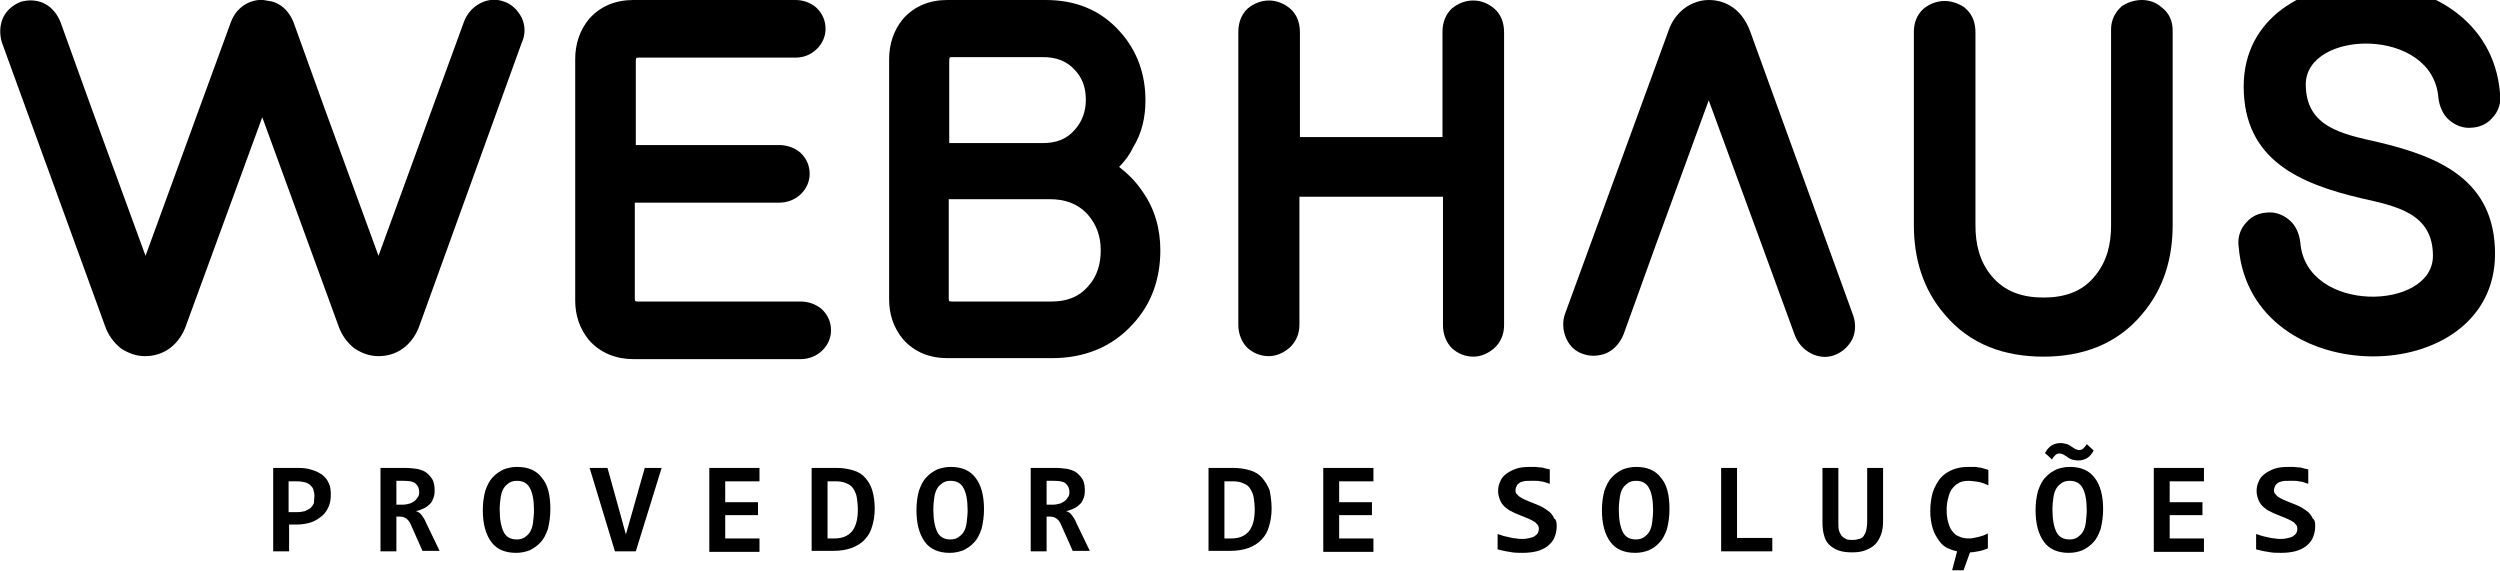
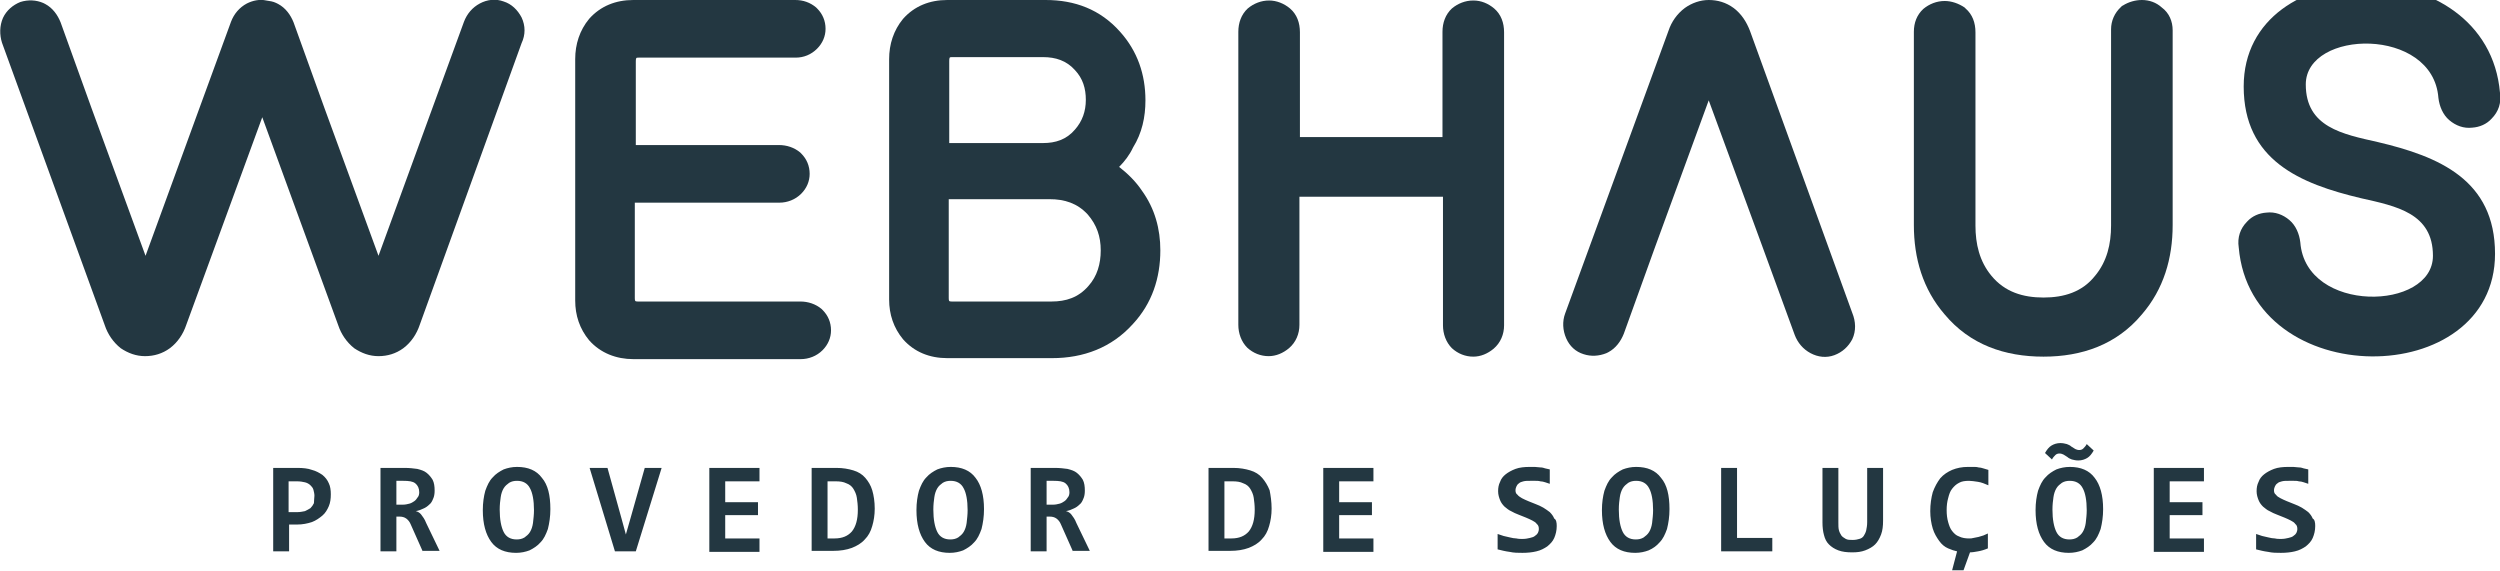
- <svg xmlns="http://www.w3.org/2000/svg" version="1.1" id="Layer_1" x="0px" y="0px" viewBox="0 0 503.3 114.8" style="enable-background:new 0 0 503.3 114.8;" xml:space="preserve">
+ <svg xmlns="http://www.w3.org/2000/svg" version="1.1" id="Layer_1" x="0px" y="0px" viewBox="0 0 503.3 114.8" style="enable-background:new 0 0 503.3 114.8; fill: #233741" xml:space="preserve">
  <style type="text/css">
	.st0{fill-rule:evenodd;clip-rule:evenodd;}
</style>
  <g>
    <path class="st0" d="M191,40.2V60c0,0.2,0,0.4,0.1,0.6c0.1,0.1,0.5,0.1,0.5,0.1h20.1c2.9,0,5.4-0.8,7.4-3.1c1.8-2,2.5-4.5,2.5-7.2   c0-2.8-0.8-5.1-2.6-7.2c-2.1-2.3-4.7-3.1-7.7-3.1H191L191,40.2z M191,28.8h19c2.5,0,4.7-0.7,6.4-2.7c1.5-1.7,2.2-3.7,2.2-6   s-0.6-4.3-2.2-6c-1.7-1.9-3.9-2.6-6.4-2.6h-18.3c-0.1,0-0.5,0-0.5,0.1c-0.1,0.2-0.1,0.5-0.1,0.7V28.8L191,28.8z M225.3,33.6   c1.8,1.4,3.4,3,4.6,4.8c2.6,3.6,3.7,7.7,3.7,12c0,5.6-1.7,10.7-5.5,14.8c-4.3,4.8-10,6.9-16.3,6.9h-21.1c-3.5,0-6.6-1.2-8.9-3.8   c-1.9-2.3-2.8-5-2.8-8V11.9c0-3,0.9-5.8,2.8-8.1c2.3-2.6,5.4-3.8,8.9-3.8h19.8c5.9,0,11,1.9,15,6.4c3.5,3.9,5.1,8.6,5.1,13.8   c0,3.4-0.7,6.6-2.5,9.5C227.4,31.2,226.4,32.5,225.3,33.6L225.3,33.6z" />
    <path class="st0" d="M127.7,29.2h29.1c1.6,0,3.1,0.5,4.3,1.5l0.1,0.1l0.1,0.1c1.1,1.1,1.7,2.5,1.7,4.1c0,1.5-0.6,2.9-1.7,4   c-1.2,1.2-2.8,1.8-4.4,1.8h-29.1V60c0,0.2,0,0.4,0.1,0.6c0.1,0.1,0.5,0.1,0.5,0.1h32.7c1.6,0,3.1,0.5,4.3,1.5l0.1,0.1l0.1,0.1   c1.1,1.1,1.7,2.5,1.7,4.1c0,1.5-0.6,2.9-1.7,4c-1.2,1.2-2.8,1.8-4.4,1.8h-33.7c-3.4,0-6.6-1.2-8.9-3.8c-1.9-2.3-2.8-5-2.8-8V11.9   c0-3,0.9-5.8,2.8-8.1c2.3-2.6,5.4-3.8,8.9-3.8h32.6c1.6,0,3,0.5,4.2,1.5l0.1,0.1l0.1,0.1c1.1,1.1,1.7,2.5,1.7,4.1   c0,1.5-0.6,2.9-1.7,4c-1.2,1.2-2.7,1.8-4.3,1.8h-31.6c-0.1,0-0.5,0-0.5,0.1c-0.1,0.2-0.1,0.5-0.1,0.7V29.2L127.7,29.2z" />
    <path class="st0" d="M435.2,1.5c1.5,1.1,2.2,2.8,2.2,4.6v39.2c0,6.7-1.8,12.9-6.2,18c-5.1,6.1-12.1,8.5-19.8,8.5   c-7.8,0-14.8-2.4-19.9-8.5c-4.4-5.1-6.2-11.3-6.2-18V6.4c0-1.8,0.6-3.4,1.9-4.6l0,0l0,0c1.2-1,2.7-1.6,4.3-1.6c1.4,0,2.8,0.5,4,1.3   l0.1,0.1l0.1,0.1c1.4,1.2,2,2.9,2,4.8v38.9c0,3.7,0.8,7.2,3.2,10.1c2.7,3.3,6.4,4.4,10.5,4.4c4.1,0,7.8-1.1,10.4-4.4   c2.4-2.9,3.2-6.4,3.2-10.1V5.9c0-1.7,0.7-3.3,2-4.5l0.2-0.2l0.2-0.1c1.1-0.7,2.5-1.1,3.8-1.1C432.7,0,434.1,0.5,435.2,1.5   L435.2,1.5z" />
    <path class="st0" d="M261.5,27.6h28.9V6.4c0-1.8,0.6-3.5,1.9-4.7l0,0l0,0c1.2-1,2.7-1.6,4.3-1.6c1.6,0,3,0.6,4.2,1.6   c1.4,1.2,2,2.9,2,4.8v59c0,1.8-0.7,3.5-2.1,4.7c-1.2,1-2.6,1.6-4.1,1.6c-1.6,0-3.1-0.6-4.3-1.7l0,0l0,0c-1.2-1.2-1.8-2.9-1.8-4.6   V39.6h-28.9v25.8c0,1.8-0.7,3.5-2.1,4.7c-1.2,1-2.6,1.6-4.1,1.6c-1.6,0-3.1-0.6-4.3-1.7l0,0l0,0c-1.2-1.2-1.8-2.9-1.8-4.6v-59   c0-1.8,0.6-3.5,1.9-4.7l0,0l0,0c1.2-1,2.7-1.6,4.3-1.6c1.5,0,3,0.6,4.2,1.6c1.4,1.2,2,2.9,2,4.8V27.6L261.5,27.6z" />
    <path class="st0" d="M333.1,50l-6.2,17.2c-0.6,1.5-1.6,2.9-3.1,3.7l-0.2,0.1l-0.2,0.1c-1.5,0.6-3.1,0.7-4.6,0.2   c-1.6-0.5-2.8-1.6-3.5-3.2c-0.7-1.6-0.8-3.4-0.2-5l20.8-56.9c0.6-1.8,1.7-3.4,3.3-4.6c1.4-1,3.1-1.6,4.8-1.6c1.8,0,3.5,0.5,5,1.6   c1.6,1.2,2.6,2.8,3.3,4.6L372.9,63c0.7,1.7,0.8,3.6,0,5.3c-0.8,1.5-2,2.6-3.6,3.2c-1.6,0.6-3.3,0.4-4.8-0.4   c-1.5-0.8-2.6-2.1-3.2-3.7l-6.8-18.6L344,20.2L333.1,50L333.1,50L333.1,50z" />
    <path class="st0" d="M53.6,0.1c0.7,0.1,1.4,0.2,2,0.5l0.2,0.1L56,0.8c1.5,0.8,2.5,2.2,3.1,3.7l6.2,17.2h0l10.9,29.8l10.4-28.5   l6.8-18.6c0.6-1.6,1.7-2.9,3.2-3.7c1.5-0.8,3.2-1,4.8-0.4c1.6,0.5,2.8,1.7,3.6,3.2c0.8,1.7,0.8,3.5,0,5.2L84.5,65.4   c-0.6,1.8-1.7,3.5-3.3,4.7c-1.5,1.1-3.2,1.6-5,1.6c-1.8,0-3.4-0.6-4.9-1.6c-1.5-1.2-2.6-2.8-3.2-4.6L52.8,23.6L37.5,65.4   c-0.6,1.8-1.7,3.5-3.3,4.7c-1.5,1.1-3.2,1.6-5,1.6c-1.8,0-3.4-0.6-4.9-1.6c-1.5-1.2-2.6-2.8-3.2-4.6L0.4,8.6   c-0.5-1.6-0.5-3.4,0.2-5c0.7-1.5,2-2.6,3.5-3.2C5.7-0.1,7.3,0,8.7,0.6l0.2,0.1l0.2,0.1c1.5,0.8,2.5,2.2,3.1,3.7l6.2,17.2h0   l10.9,29.8l10.4-28.5l6.8-18.6c0.6-1.6,1.7-2.9,3.2-3.7C50.9,0.1,52.3-0.2,53.6,0.1L53.6,0.1z" />
    <path class="st0" d="M478.7,28.6c-7.1-1.6-14.5-3-14.5-11.6c0-11.1,25.6-11.7,26.7,2.7c0.2,1.7,0.9,3.4,2.2,4.5   c1.3,1.1,2.9,1.7,4.6,1.5c1.5-0.1,2.9-0.7,3.9-1.8c1.4-1.4,2-3.2,1.7-5.2c-2.5-29.2-51.6-28.9-51.6-1.3c0,14.9,11.4,19.6,23.6,22.5   c7.1,1.6,14.5,3,14.5,11.6c0,11.1-25.6,11.7-26.7-2.7c-0.2-1.7-0.9-3.4-2.2-4.5c-1.3-1.1-2.9-1.7-4.6-1.5c-1.5,0.1-2.9,0.7-3.9,1.8   c-1.4,1.4-2,3.2-1.7,5.2c2.5,29.2,51.6,28.9,51.6,1.3C502.3,36.2,491,31.5,478.7,28.6L478.7,28.6z" />
    <path d="M66.6,99.5c0,0.9-0.1,1.7-0.4,2.4c-0.3,0.7-0.7,1.4-1.3,1.9c-0.6,0.5-1.3,1-2.1,1.3c-0.9,0.3-1.9,0.5-3,0.5h-1.6v5.4h-3.2   V94.2h4.9c1.1,0,2.1,0.1,2.9,0.4c0.8,0.2,1.5,0.6,2.1,1c0.6,0.5,1,1,1.3,1.7C66.5,97.9,66.6,98.7,66.6,99.5L66.6,99.5z M63.3,99.8   c0-0.4-0.1-0.8-0.2-1.2c-0.1-0.4-0.4-0.7-0.6-0.9c-0.3-0.3-0.7-0.5-1.1-0.6c-0.4-0.1-1-0.2-1.6-0.2h-1.7v6.2h1.8   c0.5,0,1-0.1,1.5-0.2c0.4-0.2,0.8-0.4,1.1-0.6c0.3-0.3,0.5-0.6,0.7-1C63.2,100.7,63.3,100.2,63.3,99.8L63.3,99.8z M85.1,111   l-2.4-5.4c-0.2-0.5-0.5-0.9-0.9-1.2c-0.4-0.3-0.9-0.4-1.4-0.4h-0.6v7h-3.2V94.2h4.9c0.9,0,1.8,0.1,2.5,0.2c0.8,0.2,1.4,0.4,1.9,0.8   c0.5,0.4,0.9,0.9,1.2,1.4c0.3,0.6,0.4,1.3,0.4,2.2c0,0.6-0.1,1.2-0.3,1.6c-0.2,0.5-0.4,0.9-0.8,1.2c-0.3,0.3-0.7,0.6-1.2,0.8   c-0.4,0.2-0.9,0.4-1.5,0.5c0.4,0.1,0.8,0.3,1.1,0.7c0.3,0.4,0.7,0.9,1,1.7l2.7,5.6H85.1L85.1,111z M84.4,99.1   c0-0.8-0.3-1.4-0.8-1.8c-0.5-0.4-1.3-0.5-2.4-0.5h-1.4v4.8h1.3c0.5,0,0.9-0.1,1.3-0.2c0.4-0.1,0.7-0.3,1-0.5   c0.3-0.2,0.5-0.5,0.7-0.8C84.3,99.9,84.4,99.5,84.4,99.1L84.4,99.1z M110.8,102.5c0,1.5-0.2,2.8-0.5,4c-0.4,1.1-0.8,2-1.5,2.7   c-0.6,0.7-1.4,1.2-2.2,1.6c-0.8,0.3-1.7,0.5-2.7,0.5c-2.2,0-3.9-0.7-5-2.2c-1.1-1.5-1.7-3.6-1.7-6.4c0-1.5,0.2-2.8,0.5-3.9   c0.4-1.1,0.8-2,1.5-2.7c0.6-0.7,1.4-1.2,2.2-1.6c0.8-0.3,1.7-0.5,2.7-0.5c2.2,0,3.9,0.7,5,2.2C110.3,97.6,110.8,99.7,110.8,102.5   L110.8,102.5z M107.5,102.7c0-2-0.3-3.5-0.8-4.4c-0.5-1-1.4-1.5-2.6-1.5c-0.6,0-1.1,0.1-1.6,0.4c-0.4,0.3-0.8,0.6-1.1,1.1   c-0.3,0.5-0.5,1.1-0.6,1.8c-0.1,0.7-0.2,1.5-0.2,2.5c0,2,0.3,3.5,0.8,4.5c0.5,1,1.4,1.5,2.6,1.5c0.6,0,1.1-0.1,1.6-0.4   c0.4-0.3,0.8-0.6,1.1-1.1c0.3-0.5,0.5-1.1,0.6-1.8C107.4,104.4,107.5,103.6,107.5,102.7L107.5,102.7z M128,111h-4.2l-5.1-16.8h3.6   l2.8,10.1l0.9,3.3l1-3.5l2.8-9.9h3.4L128,111L128,111z M142.8,111V94.2h10.1v2.7H146v4.2h6.6v2.6H146v4.7h6.9v2.7H142.8L142.8,111z    M176.1,102.4c0,1.3-0.2,2.5-0.5,3.5c-0.3,1.1-0.8,2-1.5,2.7c-0.7,0.8-1.6,1.3-2.6,1.7c-1.1,0.4-2.3,0.6-3.8,0.6h-4.3V94.2h5   c1.3,0,2.4,0.2,3.4,0.5c1,0.3,1.8,0.8,2.4,1.5c0.6,0.7,1.1,1.5,1.4,2.5C175.9,99.7,176.1,101,176.1,102.4L176.1,102.4z    M172.7,102.6c0-0.9-0.1-1.7-0.2-2.4c-0.1-0.7-0.4-1.3-0.7-1.8c-0.3-0.5-0.8-0.9-1.4-1.1c-0.6-0.3-1.3-0.4-2.2-0.4h-1.6v11.5h1.4   c1.6,0,2.7-0.5,3.5-1.4C172.3,106,172.7,104.6,172.7,102.6L172.7,102.6z M198.1,102.5c0,1.5-0.2,2.8-0.5,4c-0.4,1.1-0.8,2-1.5,2.7   c-0.6,0.7-1.4,1.2-2.2,1.6c-0.8,0.3-1.7,0.5-2.7,0.5c-2.2,0-3.9-0.7-5-2.2c-1.1-1.5-1.7-3.6-1.7-6.4c0-1.5,0.2-2.8,0.5-3.9   c0.4-1.1,0.8-2,1.5-2.7c0.6-0.7,1.4-1.2,2.2-1.6c0.8-0.3,1.7-0.5,2.7-0.5c2.2,0,3.9,0.7,5,2.2C197.5,97.6,198.1,99.7,198.1,102.5   L198.1,102.5z M194.8,102.7c0-2-0.3-3.5-0.8-4.4c-0.5-1-1.4-1.5-2.6-1.5c-0.6,0-1.1,0.1-1.6,0.4c-0.4,0.3-0.8,0.6-1.1,1.1   c-0.3,0.5-0.5,1.1-0.6,1.8c-0.1,0.7-0.2,1.5-0.2,2.5c0,2,0.3,3.5,0.8,4.5c0.5,1,1.4,1.5,2.6,1.5c0.6,0,1.1-0.1,1.6-0.4   c0.4-0.3,0.8-0.6,1.1-1.1c0.3-0.5,0.5-1.1,0.6-1.8C194.7,104.4,194.8,103.6,194.8,102.7L194.8,102.7z M216,111l-2.4-5.4   c-0.2-0.5-0.5-0.9-0.9-1.2c-0.4-0.3-0.9-0.4-1.4-0.4h-0.6v7h-3.2V94.2h4.9c0.9,0,1.8,0.1,2.5,0.2c0.8,0.2,1.4,0.4,1.9,0.8   c0.5,0.4,0.9,0.9,1.2,1.4c0.3,0.6,0.4,1.3,0.4,2.2c0,0.6-0.1,1.2-0.3,1.6c-0.2,0.5-0.4,0.9-0.8,1.2c-0.3,0.3-0.7,0.6-1.2,0.8   c-0.4,0.2-0.9,0.4-1.5,0.5c0.4,0.1,0.8,0.3,1.1,0.7c0.3,0.4,0.7,0.9,1,1.7l2.7,5.6H216L216,111z M215.3,99.1c0-0.8-0.3-1.4-0.8-1.8   c-0.5-0.4-1.3-0.5-2.4-0.5h-1.4v4.8h1.3c0.5,0,0.9-0.1,1.3-0.2c0.4-0.1,0.7-0.3,1-0.5c0.3-0.2,0.5-0.5,0.7-0.8   C215.2,99.9,215.3,99.5,215.3,99.1L215.3,99.1z M256,102.4c0,1.3-0.2,2.5-0.5,3.5c-0.3,1.1-0.8,2-1.5,2.7c-0.7,0.8-1.6,1.3-2.6,1.7   c-1.1,0.4-2.3,0.6-3.8,0.6h-4.3V94.2h5c1.3,0,2.4,0.2,3.4,0.5c1,0.3,1.8,0.8,2.4,1.5c0.6,0.7,1.1,1.5,1.5,2.5   C255.8,99.7,256,101,256,102.4L256,102.4z M252.6,102.6c0-0.9-0.1-1.7-0.2-2.4c-0.1-0.7-0.4-1.3-0.7-1.8c-0.3-0.5-0.8-0.9-1.4-1.1   c-0.6-0.3-1.3-0.4-2.2-0.4h-1.6v11.5h1.4c1.6,0,2.7-0.5,3.5-1.4C252.2,106,252.6,104.6,252.6,102.6L252.6,102.6z M266.4,111V94.2   h10.1v2.7h-6.9v4.2h6.6v2.6h-6.6v4.7h6.9v2.7H266.4L266.4,111z M313.4,105.9c0,0.9-0.2,1.7-0.5,2.4c-0.3,0.7-0.8,1.2-1.4,1.7   c-0.6,0.4-1.3,0.8-2.2,1c-0.8,0.2-1.8,0.3-2.8,0.3c-0.9,0-1.7,0-2.6-0.2c-0.8-0.1-1.6-0.3-2.4-0.5v-3.1c0.4,0.1,0.8,0.3,1.2,0.4   c0.4,0.1,0.9,0.2,1.3,0.3c0.4,0.1,0.9,0.2,1.3,0.2c0.4,0.1,0.8,0.1,1.2,0.1c0.6,0,1.1-0.1,1.5-0.2c0.4-0.1,0.8-0.2,1-0.4   c0.3-0.2,0.5-0.4,0.6-0.6c0.1-0.2,0.2-0.5,0.2-0.8c0-0.4-0.1-0.8-0.4-1c-0.2-0.3-0.5-0.5-0.9-0.7c-0.4-0.2-0.8-0.4-1.3-0.6   c-0.5-0.2-1-0.4-1.5-0.6c-0.5-0.2-1-0.4-1.5-0.7c-0.5-0.2-0.9-0.6-1.3-0.9c-0.4-0.4-0.7-0.8-0.9-1.3c-0.2-0.5-0.4-1.1-0.4-1.8   c0-0.7,0.1-1.3,0.4-1.9c0.2-0.6,0.6-1.1,1.1-1.5c0.5-0.4,1.2-0.8,2-1.1c0.8-0.3,1.8-0.4,2.9-0.4c0.3,0,0.7,0,1,0   c0.4,0,0.7,0.1,1.1,0.1c0.4,0,0.7,0.1,1,0.2c0.3,0.1,0.6,0.1,0.9,0.2v2.9c-0.3-0.1-0.6-0.2-0.9-0.3c-0.3-0.1-0.7-0.2-1-0.2   c-0.3-0.1-0.7-0.1-1-0.1c-0.4,0-0.7,0-1,0c-0.6,0-1,0-1.4,0.1c-0.4,0.1-0.7,0.2-0.9,0.4c-0.3,0.2-0.4,0.4-0.5,0.6   c-0.1,0.2-0.2,0.5-0.2,0.8c0,0.4,0.1,0.7,0.4,0.9c0.2,0.3,0.6,0.5,0.9,0.7c0.4,0.2,0.8,0.4,1.3,0.6c0.5,0.2,1,0.4,1.5,0.6   c0.5,0.2,1,0.4,1.5,0.7c0.5,0.3,0.9,0.6,1.3,0.9c0.4,0.4,0.7,0.8,0.9,1.3C313.3,104.6,313.4,105.2,313.4,105.9L313.4,105.9z    M336.1,102.5c0,1.5-0.2,2.8-0.5,4c-0.4,1.1-0.8,2-1.5,2.7c-0.6,0.7-1.3,1.2-2.2,1.6c-0.8,0.3-1.7,0.5-2.7,0.5   c-2.2,0-3.9-0.7-5-2.2c-1.1-1.5-1.7-3.6-1.7-6.4c0-1.5,0.2-2.8,0.5-3.9c0.4-1.1,0.8-2,1.5-2.7c0.6-0.7,1.4-1.2,2.2-1.6   c0.8-0.3,1.7-0.5,2.7-0.5c2.2,0,3.9,0.7,5,2.2C335.6,97.6,336.1,99.7,336.1,102.5L336.1,102.5z M332.8,102.7c0-2-0.3-3.5-0.8-4.4   c-0.5-1-1.4-1.5-2.6-1.5c-0.6,0-1.1,0.1-1.6,0.4c-0.4,0.3-0.8,0.6-1.1,1.1c-0.3,0.5-0.5,1.1-0.6,1.8c-0.1,0.7-0.2,1.5-0.2,2.5   c0,2,0.3,3.5,0.8,4.5c0.5,1,1.4,1.5,2.6,1.5c0.6,0,1.1-0.1,1.6-0.4c0.4-0.3,0.8-0.6,1.1-1.1c0.3-0.5,0.5-1.1,0.6-1.8   C332.7,104.4,332.8,103.6,332.8,102.7L332.8,102.7z M346.5,111V94.2h3.2v14.1h7.1v2.7H346.5L346.5,111z M379.1,104.8   c0,1.1-0.1,2-0.4,2.8c-0.3,0.8-0.7,1.5-1.2,2c-0.5,0.5-1.2,0.9-2,1.2c-0.8,0.3-1.6,0.4-2.6,0.4c-1.1,0-2-0.1-2.8-0.4   c-0.8-0.3-1.4-0.7-1.9-1.2c-0.5-0.5-0.8-1.1-1-1.9c-0.2-0.7-0.3-1.6-0.3-2.5V94.2h3.2v11c0,0.6,0,1.1,0.1,1.5   c0.1,0.4,0.3,0.8,0.5,1.1c0.2,0.3,0.6,0.5,0.9,0.7c0.4,0.2,0.8,0.2,1.4,0.2c0.5,0,1-0.1,1.3-0.2c0.4-0.1,0.7-0.3,0.9-0.6   c0.2-0.3,0.4-0.7,0.5-1.1c0.1-0.5,0.2-1,0.2-1.7V94.2h3.2V104.8L379.1,104.8z M394,111c-0.5-0.1-1.1-0.3-1.8-0.6   c-0.7-0.3-1.3-0.8-1.8-1.5c-0.5-0.7-1-1.5-1.3-2.5c-0.3-1-0.5-2.2-0.5-3.5c0-1.4,0.2-2.7,0.5-3.8c0.4-1.1,0.9-2,1.5-2.8   c0.7-0.8,1.5-1.3,2.4-1.7c1-0.4,2-0.6,3.2-0.6c0.4,0,0.7,0,1.1,0c0.3,0,0.7,0,1,0.1c0.3,0,0.7,0.1,1,0.2c0.3,0.1,0.7,0.2,1,0.3v3.1   c-0.7-0.3-1.4-0.6-2.1-0.7c-0.7-0.1-1.3-0.2-1.8-0.2c-0.8,0-1.5,0.1-2,0.4c-0.6,0.3-1,0.7-1.4,1.2c-0.4,0.5-0.6,1.1-0.8,1.9   c-0.2,0.7-0.3,1.5-0.3,2.4c0,0.9,0.1,1.7,0.3,2.4c0.2,0.7,0.4,1.3,0.8,1.8c0.4,0.5,0.8,0.9,1.4,1.1c0.6,0.3,1.3,0.4,2,0.4   c0.3,0,0.6,0,0.9-0.1c0.3-0.1,0.7-0.1,1-0.2c0.3-0.1,0.7-0.2,1-0.3c0.3-0.1,0.6-0.3,0.9-0.4v3c-0.7,0.3-1.4,0.5-2,0.6   c-0.6,0.1-1.1,0.2-1.6,0.2l-1.3,3.6h-2.3L394,111L394,111z M423.4,102.5c0,1.5-0.2,2.8-0.5,4c-0.4,1.1-0.8,2-1.5,2.7   c-0.6,0.7-1.4,1.2-2.2,1.6c-0.8,0.3-1.7,0.5-2.7,0.5c-2.2,0-3.9-0.7-5-2.2c-1.1-1.5-1.7-3.6-1.7-6.4c0-1.5,0.2-2.8,0.5-3.9   c0.4-1.1,0.8-2,1.5-2.7c0.6-0.7,1.4-1.2,2.2-1.6c0.8-0.3,1.7-0.5,2.7-0.5c2.2,0,3.9,0.7,5,2.2C422.8,97.6,423.4,99.7,423.4,102.5   L423.4,102.5z M420.1,102.7c0-2-0.3-3.5-0.8-4.4c-0.5-1-1.4-1.5-2.6-1.5c-0.6,0-1.1,0.1-1.6,0.4c-0.4,0.3-0.8,0.6-1.1,1.1   c-0.3,0.5-0.5,1.1-0.6,1.8c-0.1,0.7-0.2,1.5-0.2,2.5c0,2,0.3,3.5,0.8,4.5c0.5,1,1.4,1.5,2.6,1.5c0.6,0,1.1-0.1,1.6-0.4   c0.4-0.3,0.8-0.6,1.1-1.1c0.3-0.5,0.5-1.1,0.6-1.8C420,104.4,420.1,103.6,420.1,102.7L420.1,102.7z M421.5,90.7   c-0.4,0.7-0.8,1.2-1.3,1.5c-0.5,0.3-1.1,0.5-1.8,0.5c-0.5,0-0.9-0.1-1.3-0.2c-0.3-0.1-0.7-0.3-0.9-0.5c-0.3-0.2-0.5-0.3-0.8-0.5   c-0.2-0.1-0.5-0.2-0.8-0.2c-0.3,0-0.6,0.1-0.8,0.3c-0.2,0.2-0.5,0.5-0.7,0.9l-1.4-1.3c0.4-0.7,0.8-1.2,1.3-1.5   c0.5-0.3,1.1-0.5,1.8-0.5c0.5,0,0.9,0.1,1.3,0.2c0.3,0.1,0.7,0.3,0.9,0.5c0.3,0.2,0.5,0.3,0.8,0.5c0.2,0.1,0.5,0.2,0.8,0.2   c0.3,0,0.6-0.1,0.8-0.3c0.2-0.2,0.5-0.5,0.7-0.9L421.5,90.7L421.5,90.7z M433.6,111V94.2h10.1v2.7h-6.9v4.2h6.6v2.6h-6.6v4.7h6.9   v2.7H433.6L433.6,111z M466.1,105.9c0,0.9-0.2,1.7-0.5,2.4c-0.3,0.7-0.8,1.2-1.4,1.7c-0.6,0.4-1.3,0.8-2.2,1   c-0.8,0.2-1.8,0.3-2.8,0.3c-0.9,0-1.7,0-2.6-0.2c-0.8-0.1-1.6-0.3-2.4-0.5v-3.1c0.4,0.1,0.8,0.3,1.2,0.4c0.4,0.1,0.9,0.2,1.3,0.3   c0.4,0.1,0.9,0.2,1.3,0.2c0.4,0.1,0.8,0.1,1.2,0.1c0.6,0,1.1-0.1,1.5-0.2c0.4-0.1,0.8-0.2,1-0.4c0.3-0.2,0.5-0.4,0.6-0.6   c0.1-0.2,0.2-0.5,0.2-0.8c0-0.4-0.1-0.8-0.4-1c-0.2-0.3-0.5-0.5-0.9-0.7c-0.4-0.2-0.8-0.4-1.3-0.6c-0.5-0.2-1-0.4-1.5-0.6   c-0.5-0.2-1-0.4-1.5-0.7c-0.5-0.2-0.9-0.6-1.3-0.9c-0.4-0.4-0.7-0.8-0.9-1.3c-0.2-0.5-0.4-1.1-0.4-1.8c0-0.7,0.1-1.3,0.4-1.9   c0.2-0.6,0.6-1.1,1.1-1.5c0.5-0.4,1.2-0.8,2-1.1c0.8-0.3,1.8-0.4,2.9-0.4c0.3,0,0.7,0,1,0c0.4,0,0.7,0.1,1.1,0.1   c0.4,0,0.7,0.1,1,0.2c0.3,0.1,0.6,0.1,0.9,0.2v2.9c-0.3-0.1-0.6-0.2-0.9-0.3c-0.3-0.1-0.7-0.2-1-0.2c-0.3-0.1-0.7-0.1-1-0.1   c-0.4,0-0.7,0-1,0c-0.6,0-1,0-1.4,0.1c-0.4,0.1-0.7,0.2-0.9,0.4c-0.3,0.2-0.4,0.4-0.5,0.6c-0.1,0.2-0.2,0.5-0.2,0.8   c0,0.4,0.1,0.7,0.4,0.9c0.2,0.3,0.5,0.5,0.9,0.7c0.4,0.2,0.8,0.4,1.3,0.6c0.5,0.2,1,0.4,1.5,0.6c0.5,0.2,1,0.4,1.5,0.7   c0.5,0.3,0.9,0.6,1.3,0.9c0.4,0.4,0.7,0.8,0.9,1.3C466,104.6,466.1,105.2,466.1,105.9L466.1,105.9z" />
  </g>
</svg>
